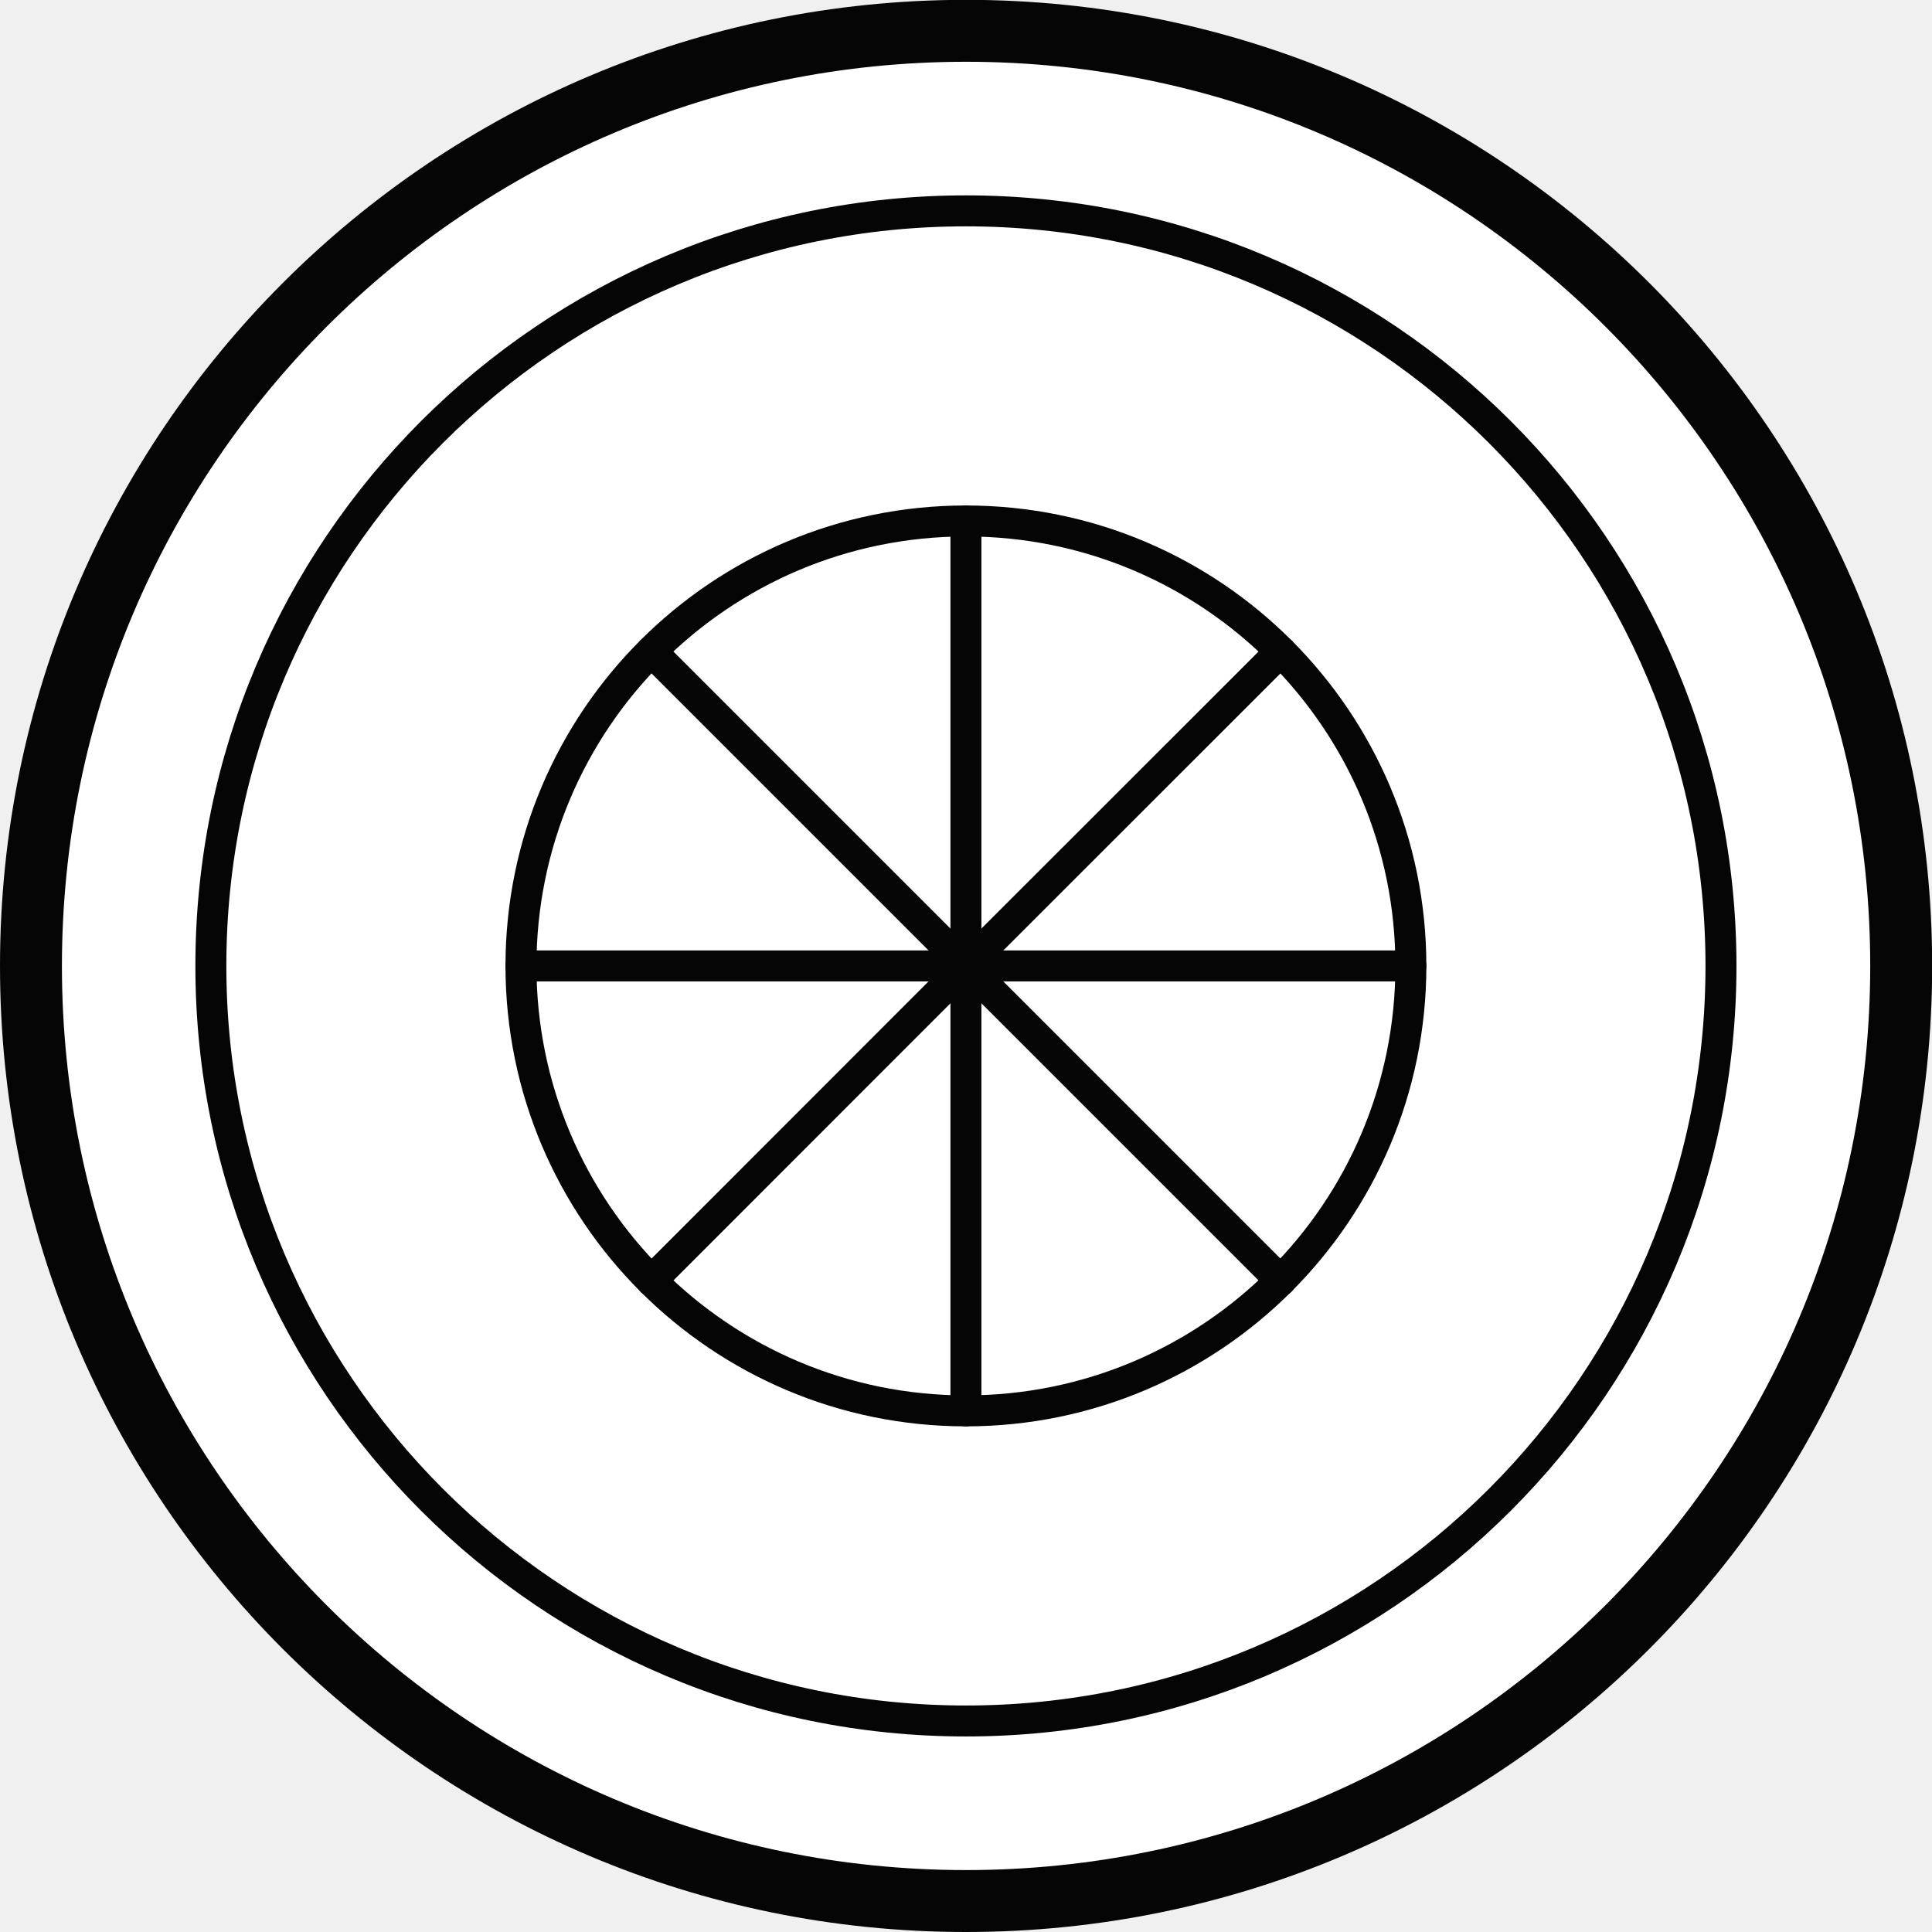
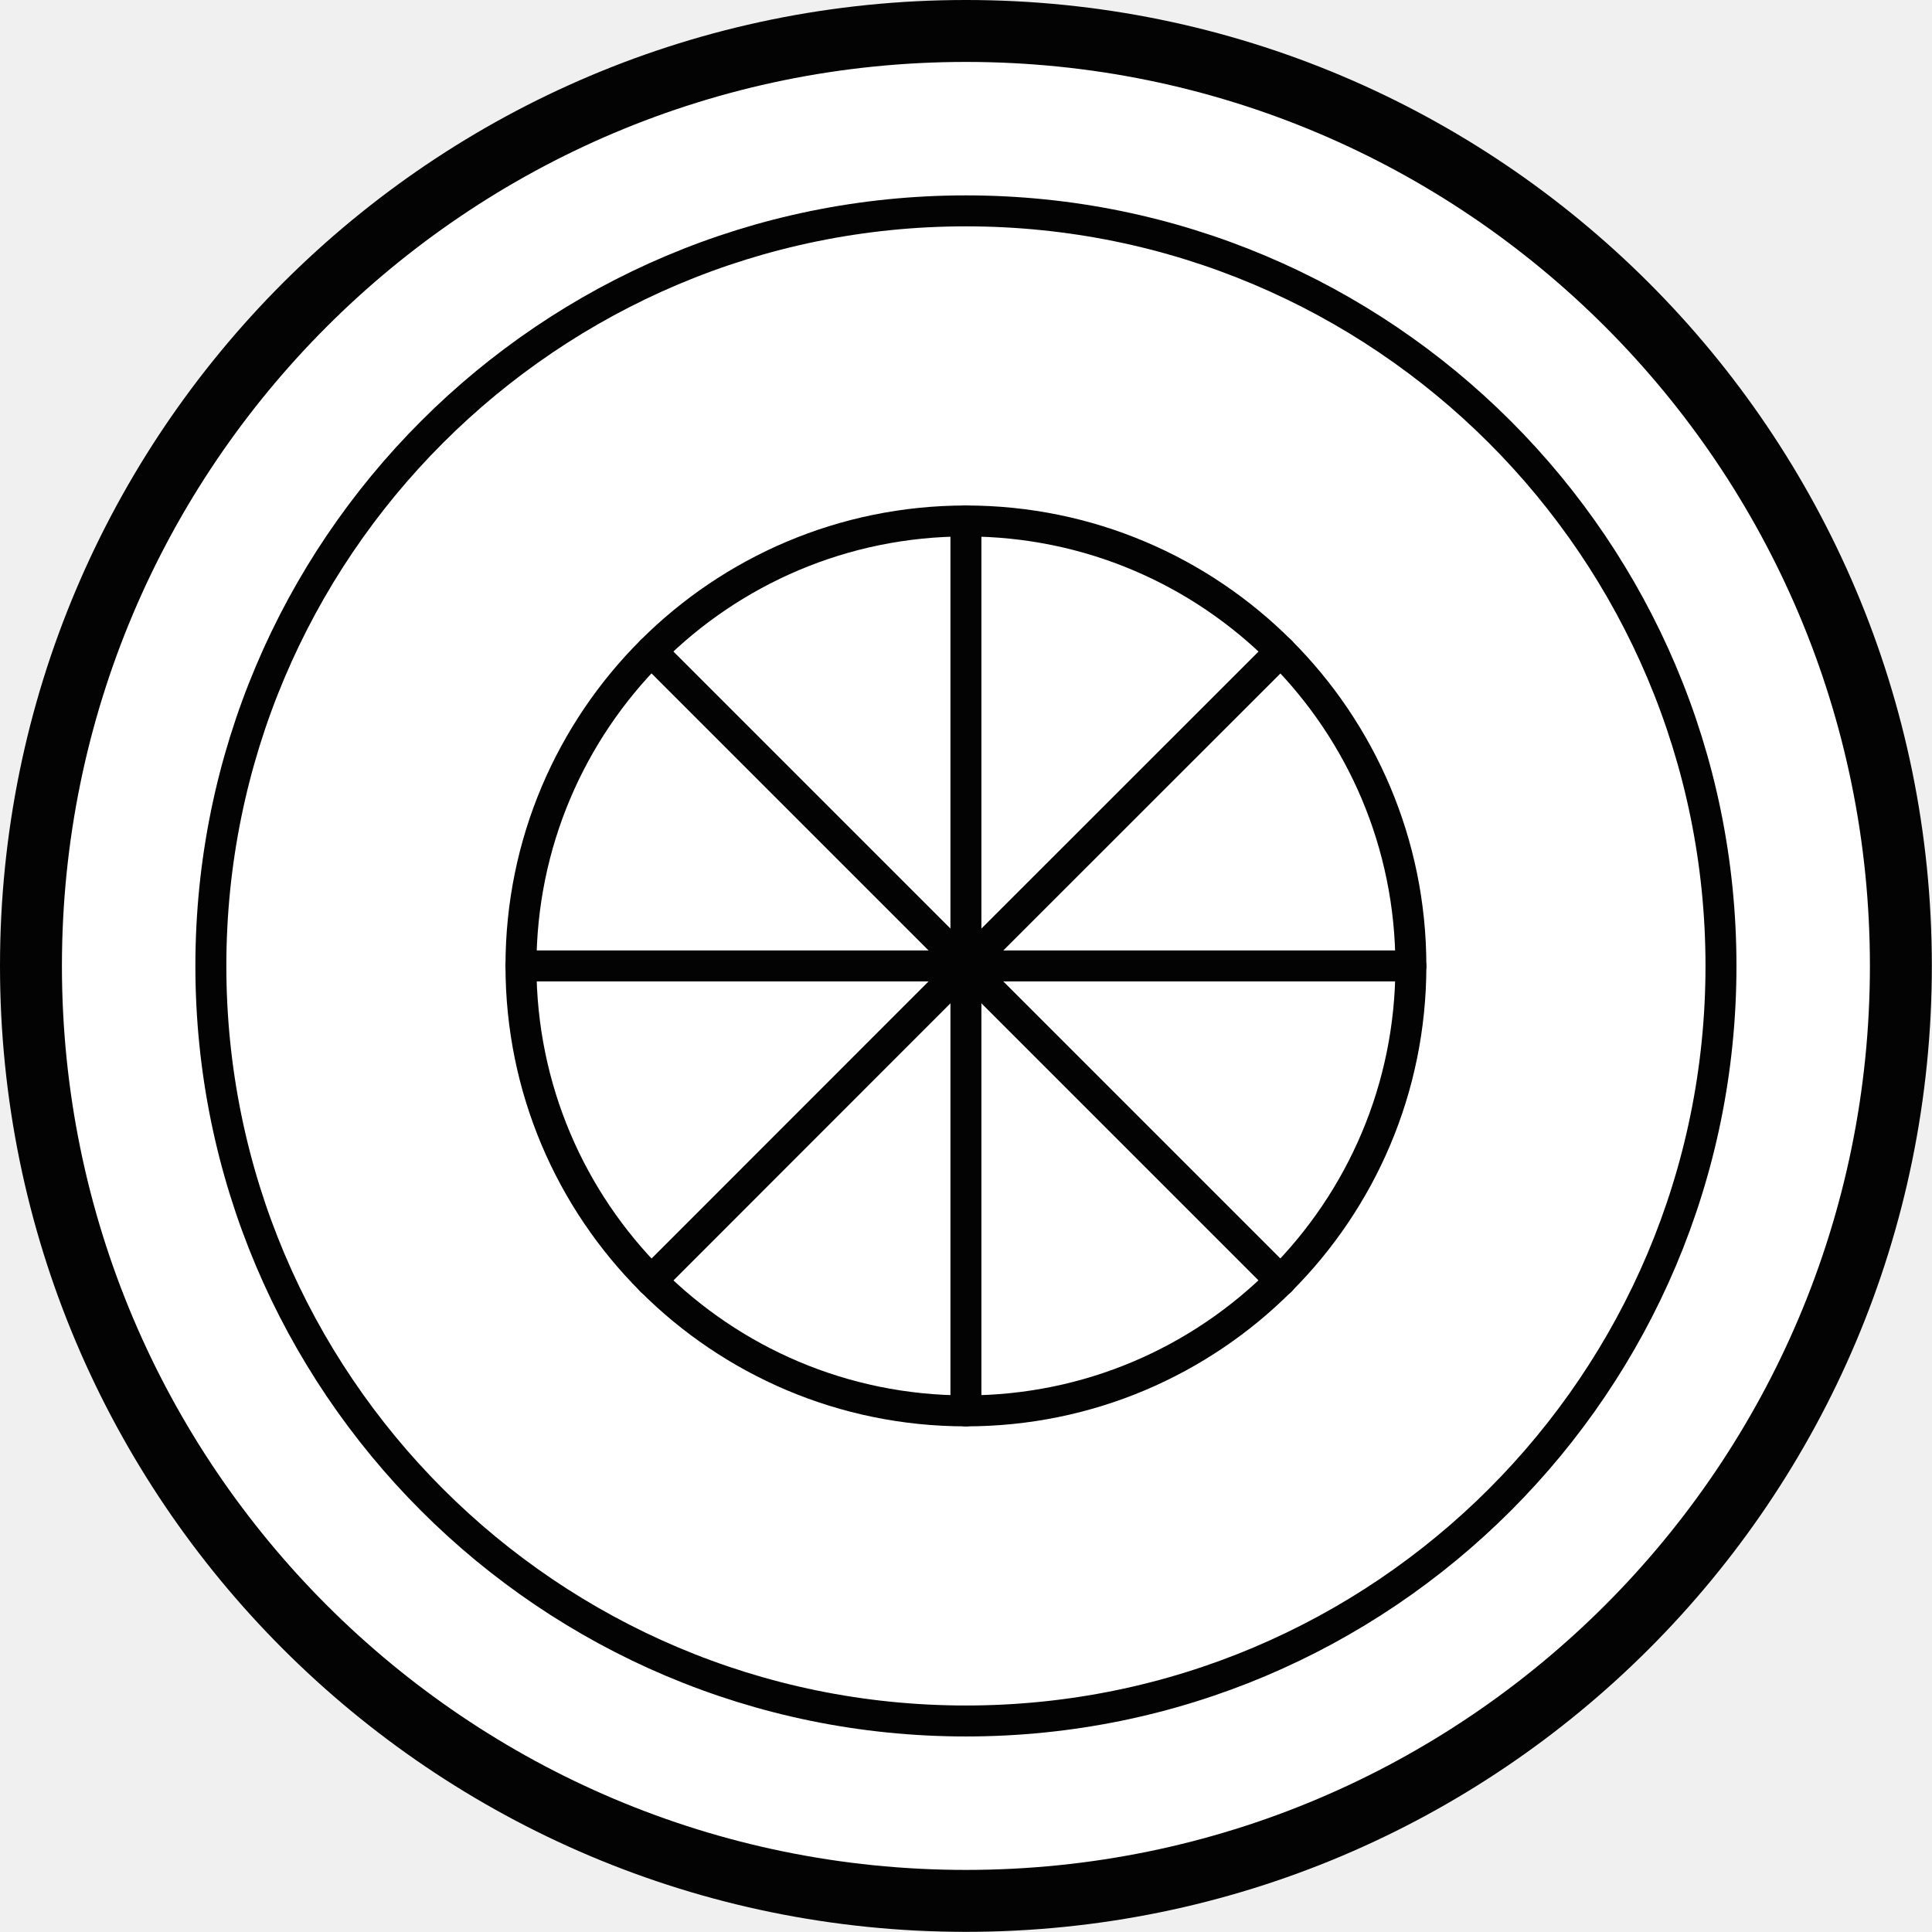
- <svg xmlns="http://www.w3.org/2000/svg" viewBox="0 0 124.79 124.79">
+ <svg xmlns="http://www.w3.org/2000/svg" width="124.79" height="124.79" viewBox="0 0 124.79 124.79">
  <defs>
-     <style>.cls-1,.cls-4,.cls-5{fill:none;}.cls-2{clip-path:url(#clip-path);}.cls-3{fill:#fff;}.cls-4,.cls-5{stroke:#040504;stroke-linecap:round;stroke-miterlimit:10;}.cls-4{stroke-width:4px;}.cls-5{stroke-width:2px;}</style>
-     <clipPath id="clip-path" transform="translate(0 0)">
-       <rect class="cls-1" width="124.79" height="124.79" />
-     </clipPath>
+     <style>
+       .cls-1, .cls-2 {
+         fill: #fff;
+       }
+ 
+       .cls-1, .cls-2, .cls-3 {
+         stroke: #020302;
+         stroke-linecap: round;
+         stroke-miterlimit: 10;
+       }
+ 
+       .cls-1 {
+         stroke-width: 4px;
+       }
+ 
+       .cls-2, .cls-3 {
+         stroke-width: 2px;
+       }
+ 
+       .cls-3 {
+         fill: none;
+       }
+     </style>
  </defs>
-   <g id="Layer_2" data-name="Layer 2">
-     <g id="Layer_1-2" data-name="Layer 1">
-       <g class="cls-2">
-         <g class="cls-2">
-           <path class="cls-3" d="M2,62.39a60.4,60.4,0,1,1,60.39,60.4A60.39,60.39,0,0,1,2,62.39" transform="translate(0 0)" />
-           <path class="cls-4" d="M2,62.39a60.4,60.4,0,1,1,60.39,60.4A60.39,60.39,0,0,1,2,62.39Z" transform="translate(0 0)" />
-           <path class="cls-3" d="M33.65,62.39A28.74,28.74,0,1,1,62.39,91.13,28.74,28.74,0,0,1,33.65,62.39" transform="translate(0 0)" />
-           <path class="cls-5" d="M33.65,62.39A28.74,28.74,0,1,1,62.39,91.13,28.74,28.74,0,0,1,33.65,62.39Z" transform="translate(0 0)" />
-           <circle class="cls-5" cx="62.39" cy="62.39" r="48.77" />
-           <line class="cls-5" x1="62.39" y1="62.39" x2="91.13" y2="62.39" />
-           <line class="cls-5" x1="62.39" y1="62.39" x2="82.72" y2="42.07" />
-           <line class="cls-5" x1="62.39" y1="62.39" x2="42.07" y2="42.07" />
-           <line class="cls-5" x1="62.39" y1="62.39" x2="33.65" y2="62.39" />
-           <line class="cls-5" x1="62.39" y1="62.39" x2="42.07" y2="82.72" />
-           <line class="cls-5" x1="62.39" y1="33.65" x2="62.39" y2="91.13" />
-           <line class="cls-5" x1="62.39" y1="62.39" x2="82.72" y2="82.72" />
-         </g>
+   <g id="ACCESSORI">
+     <g id="Ruota">
+       <circle class="cls-1" cx="62.39" cy="62.39" r="60.39" />
+       <circle class="cls-2" cx="62.39" cy="62.39" r="28.74" />
+       <circle class="cls-3" cx="62.39" cy="62.39" r="48.77" />
+       <g>
+         <line class="cls-3" x1="62.39" y1="62.39" x2="91.13" y2="62.39" />
+         <line class="cls-3" x1="62.39" y1="62.39" x2="82.72" y2="42.07" />
+         <line class="cls-3" x1="62.39" y1="62.39" x2="42.07" y2="42.07" />
+         <line class="cls-3" x1="62.39" y1="62.39" x2="33.65" y2="62.39" />
+         <line class="cls-3" x1="62.39" y1="62.39" x2="42.07" y2="82.72" />
+         <line class="cls-3" x1="62.39" y1="33.65" x2="62.39" y2="91.13" />
+         <line class="cls-3" x1="62.39" y1="62.39" x2="82.72" y2="82.72" />
      </g>
    </g>
  </g>
</svg>
